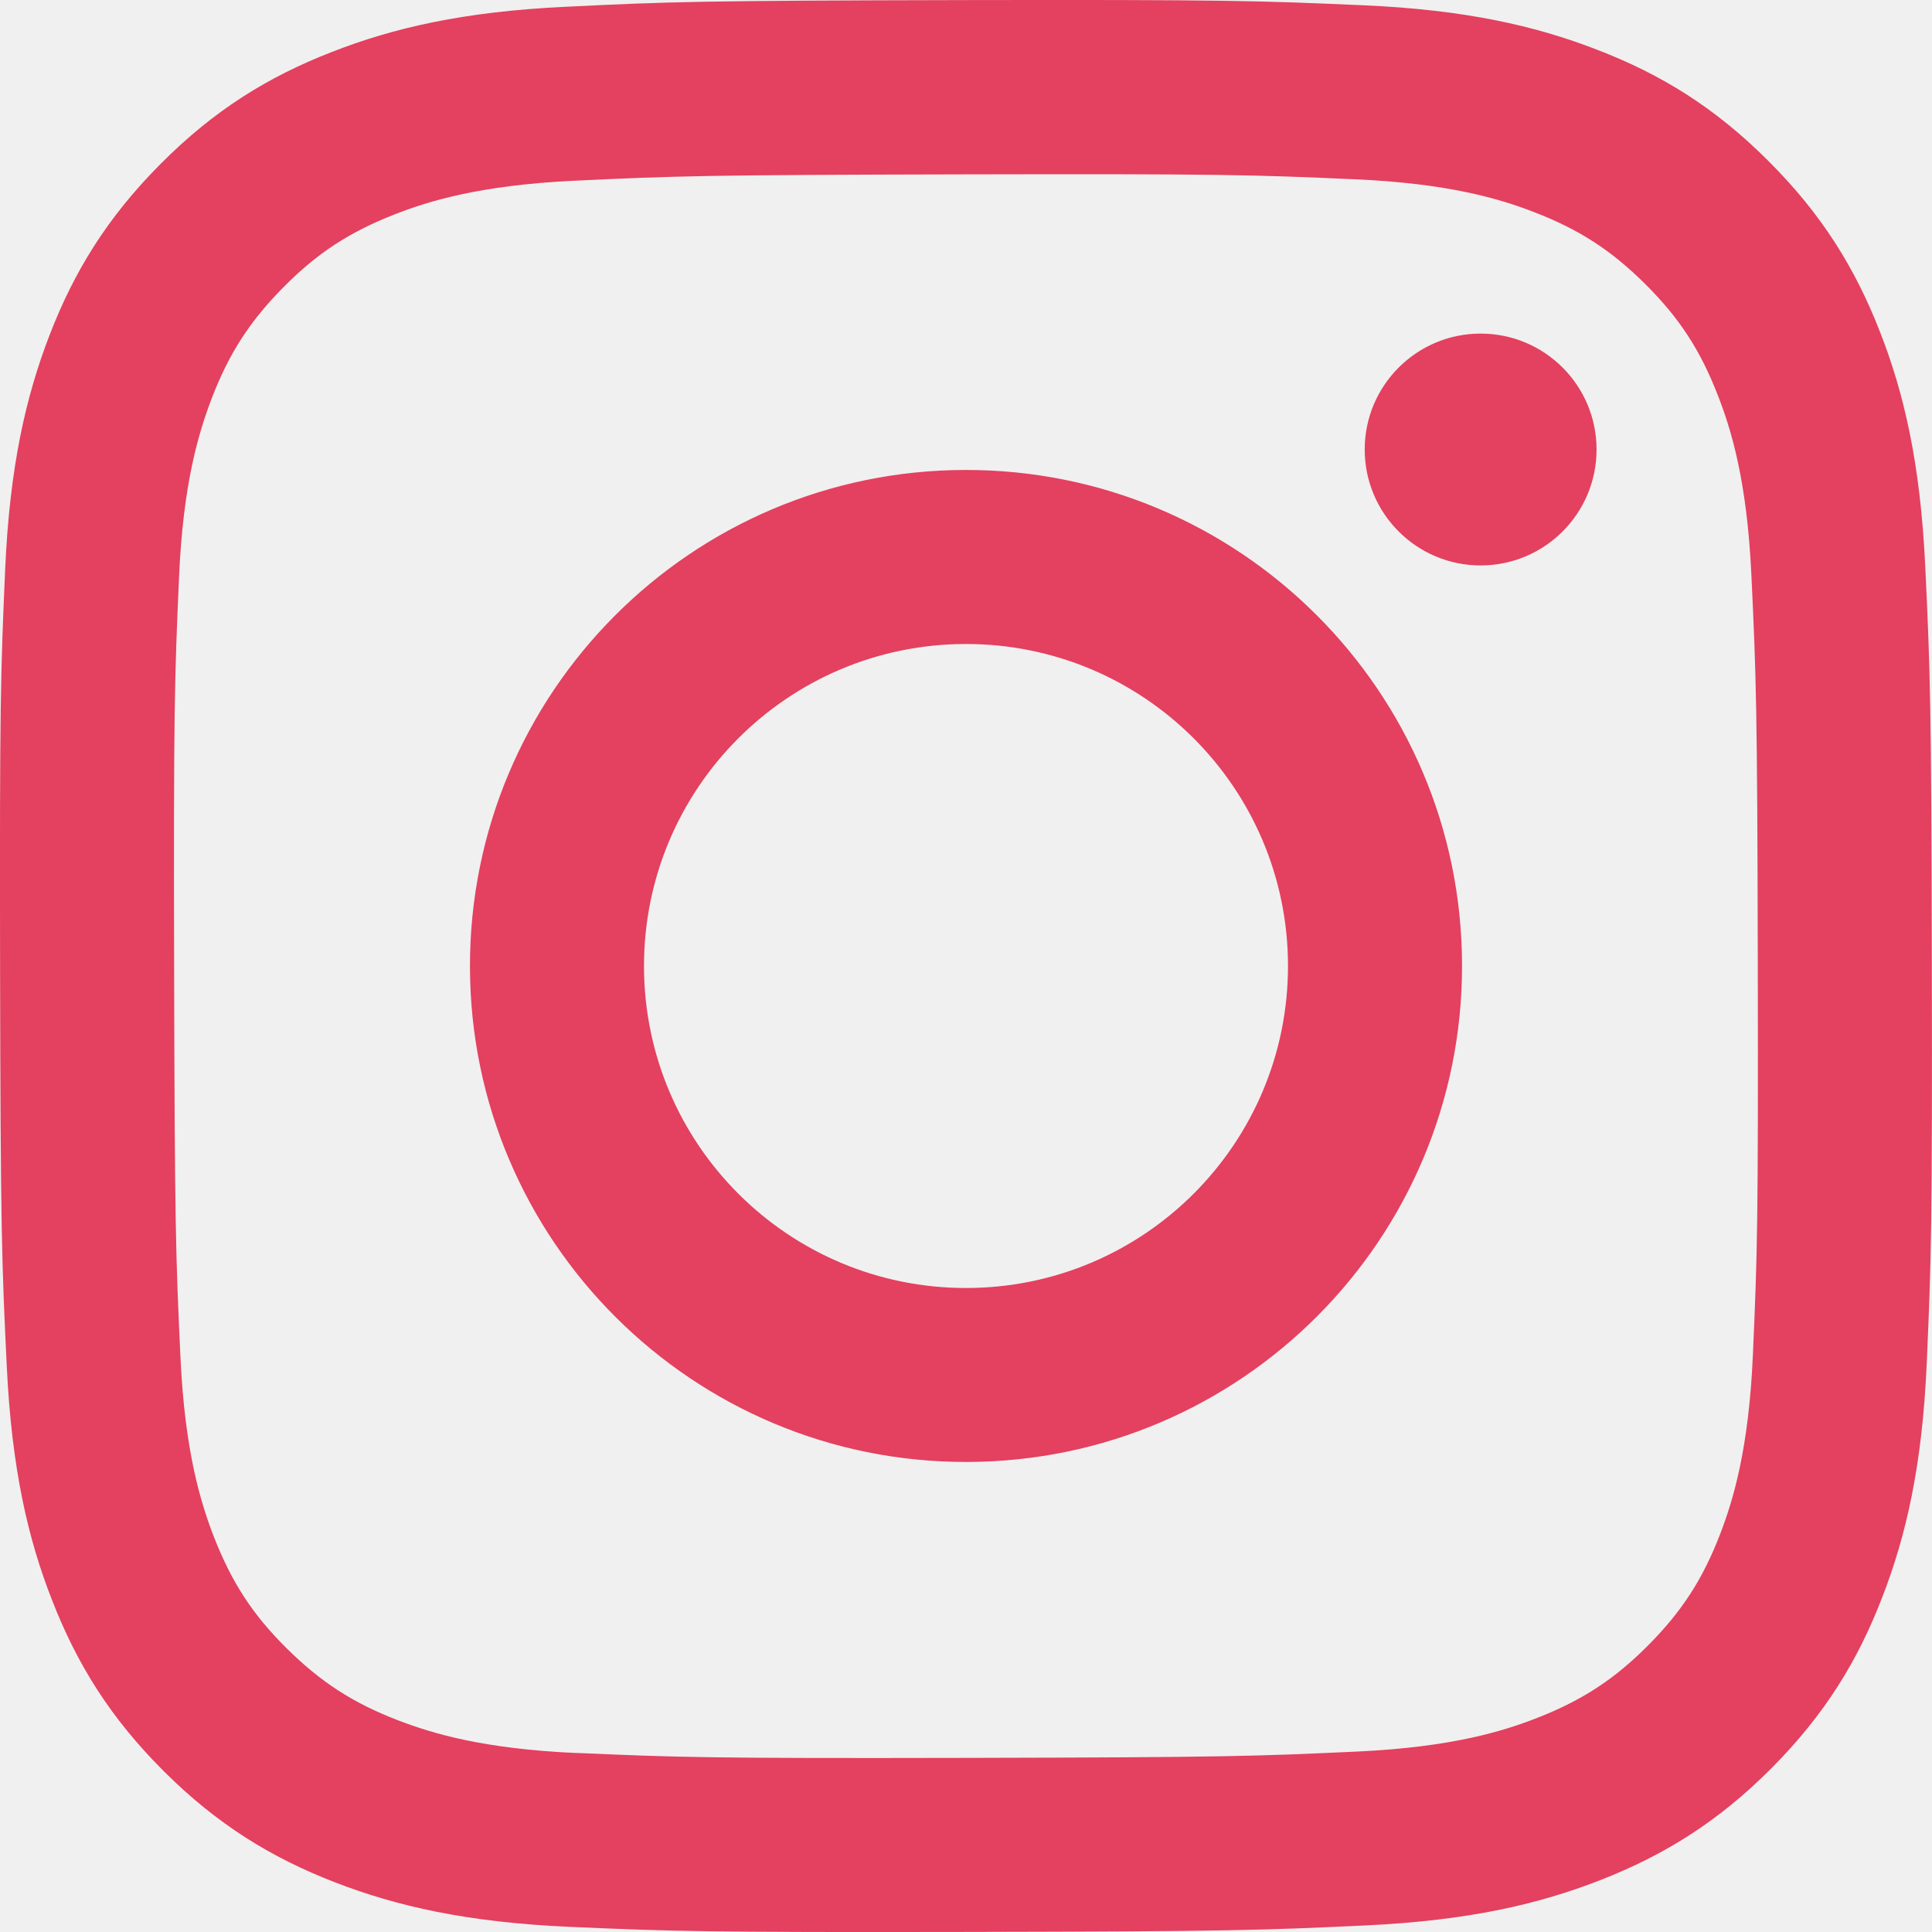
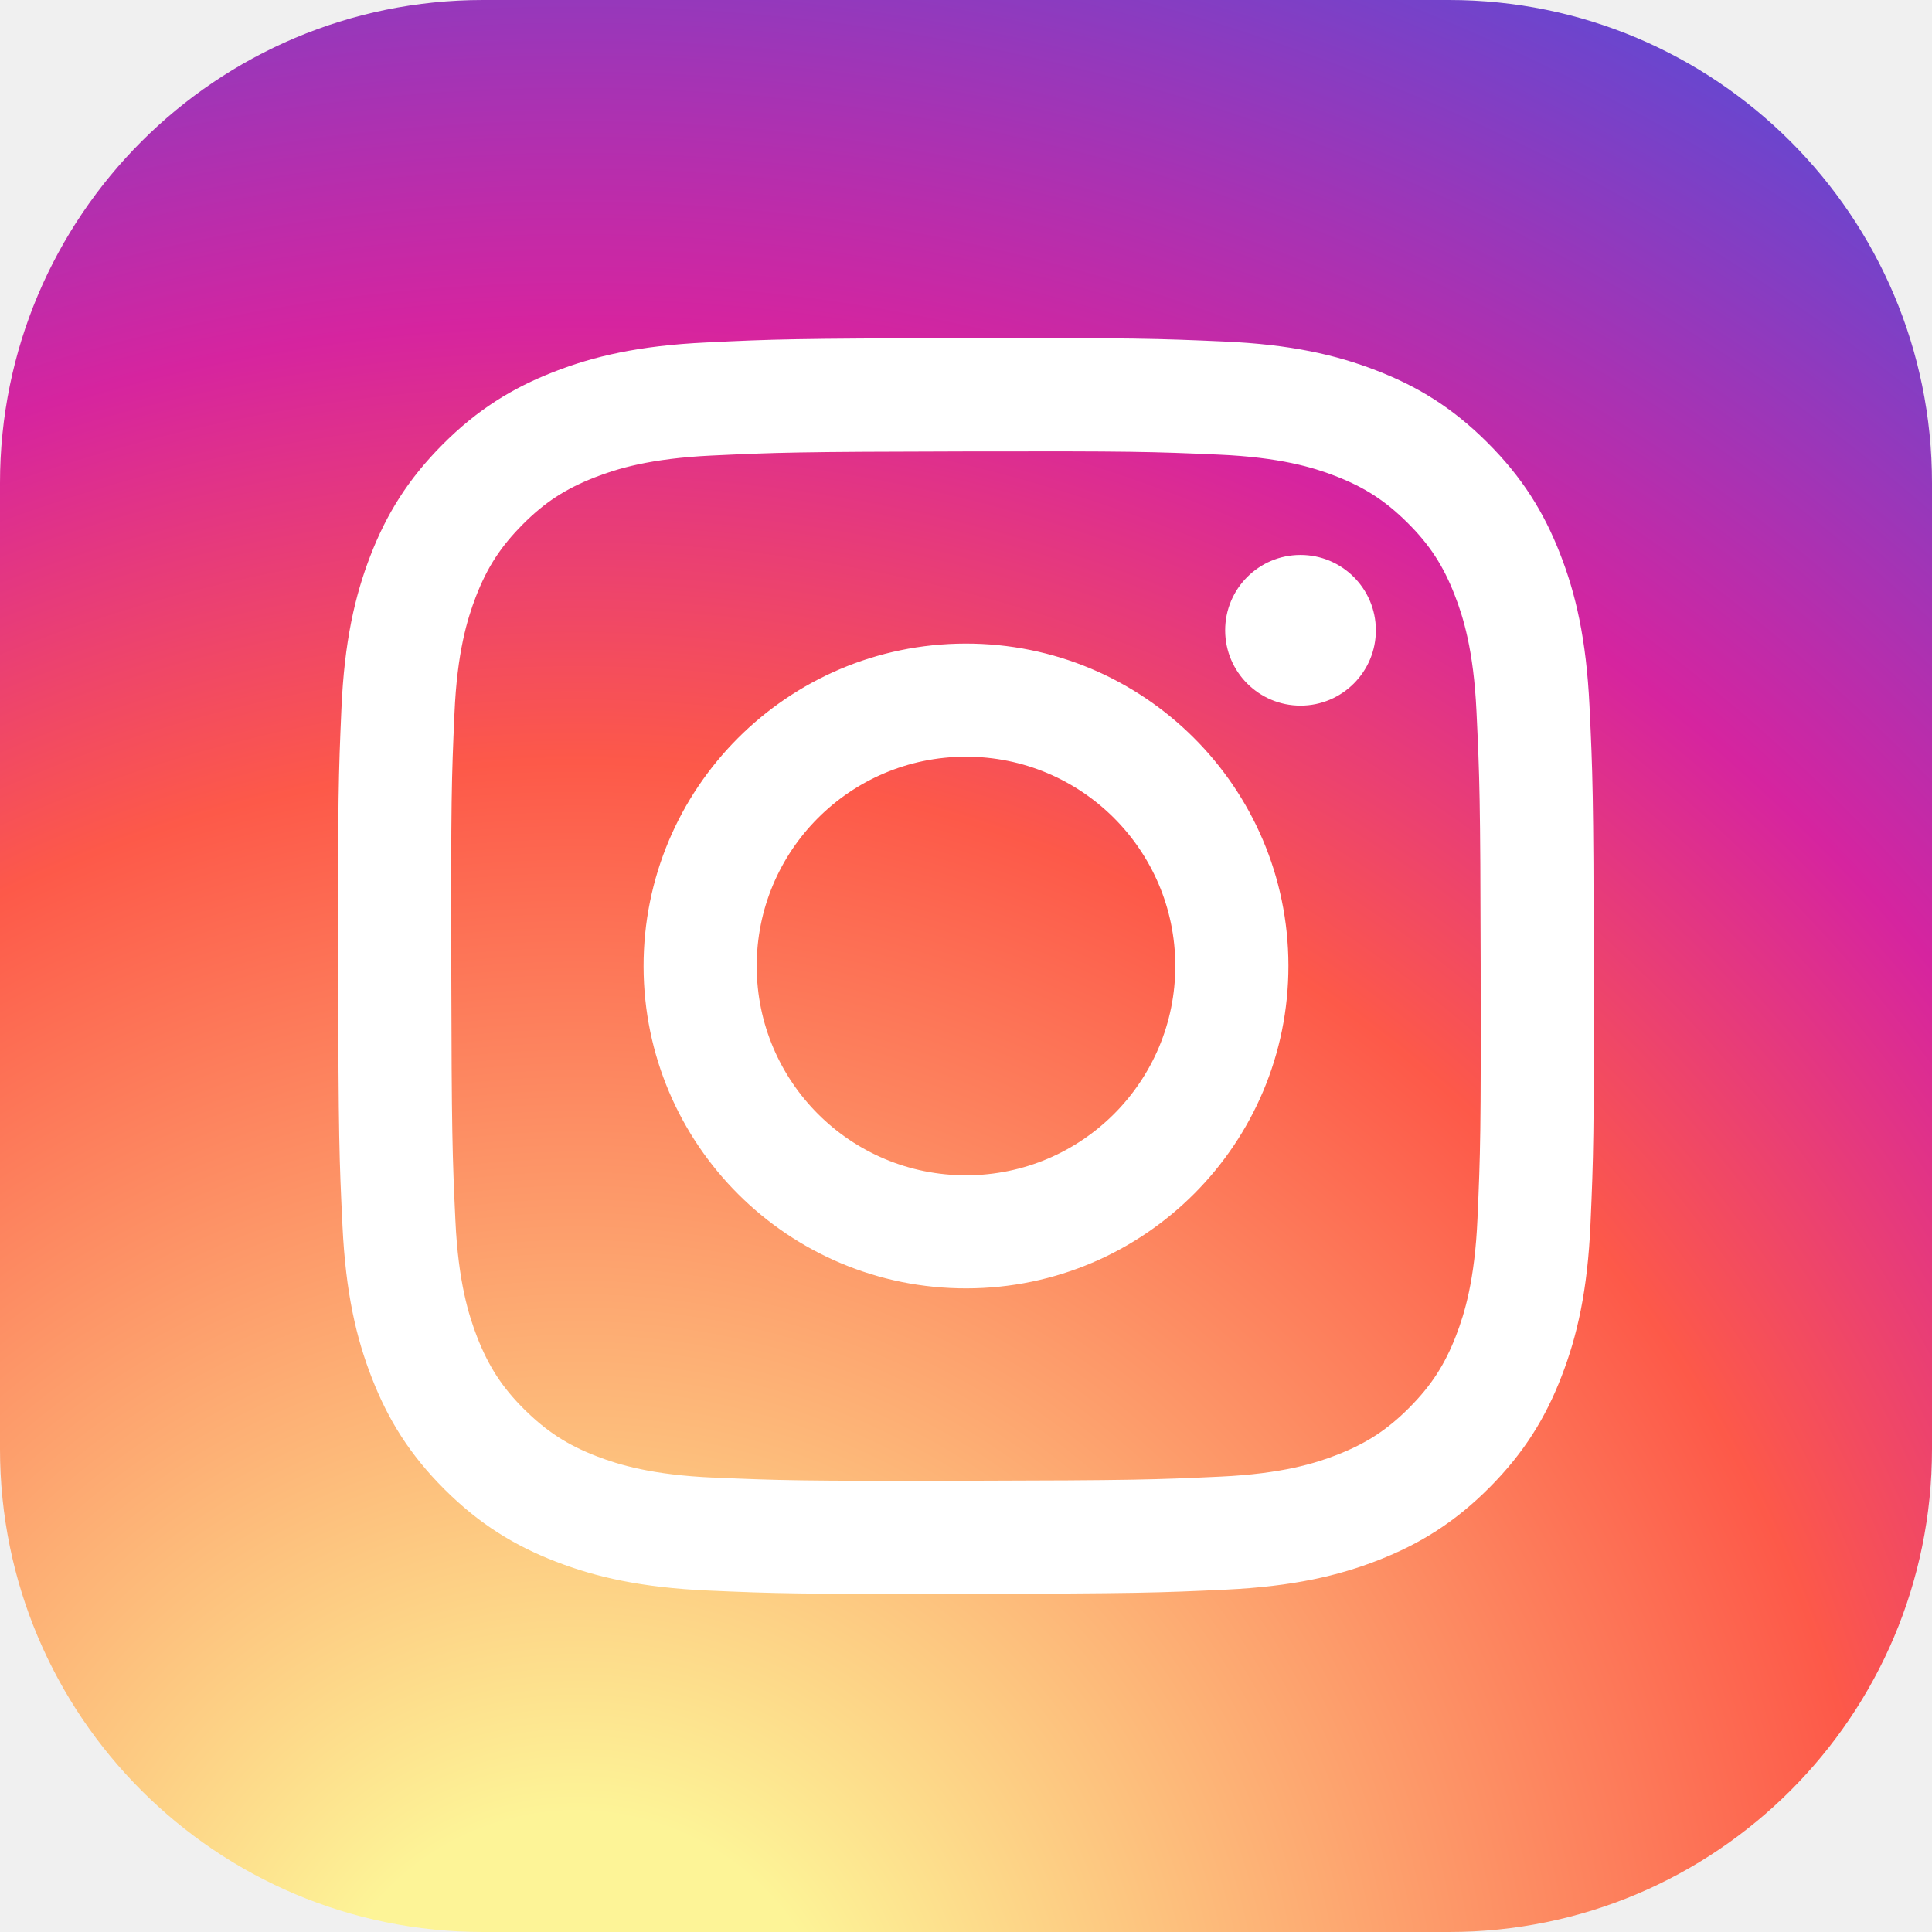
- <svg xmlns="http://www.w3.org/2000/svg" fill="#E4405F" role="img" viewBox="0 0 24 24">
-   <path d="M7.03.084c-1.277.06-2.149.264-2.911.563-.789.307-1.458.72-2.123 1.388-.665.668-1.075 1.337-1.38 2.127-.295.764-.496 1.637-.552 2.914-.056 1.278-.069 1.688-.063 4.947.006 3.259.021 3.667.083 4.947.061 1.276.264 2.148.564 2.911.308.789.72 1.457 1.388 2.123.668.665 1.337 1.074 2.128 1.38.763.295 1.636.496 2.913.552 1.277.056 1.688.069 4.946.063 3.258-.006 3.668-.021 4.948-.081 1.28-.061 2.147-.265 2.91-.563.789-.309 1.458-.72 2.123-1.388.665-.668 1.075-1.338 1.379-2.128.296-.763.497-1.636.552-2.912.056-1.281.069-1.69.063-4.948-.006-3.258-.021-3.667-.082-4.947-.061-1.28-.264-2.149-.563-2.912-.308-.789-.72-1.457-1.388-2.123C21.298 1.33 20.628.921 19.838.617 19.074.321 18.202.12 16.924.065 15.647.009 15.236-.005 11.977.001 8.718.008 8.31.021 7.03.084m.14 21.693c-1.17-.051-1.805-.245-2.229-.408-.561-.216-.96-.477-1.382-.895-.422-.418-.681-.819-.9-1.378-.164-.423-.362-1.058-.417-2.228-.059-1.264-.072-1.644-.079-4.848-.007-3.204.005-3.583.061-4.848.05-1.169.246-1.805.408-2.228.216-.561.476-.96.895-1.382.419-.422.818-.681 1.378-.9.423-.165 1.058-.361 2.227-.417 1.266-.06 1.645-.072 4.848-.079 3.203-.007 3.583.005 4.849.061 1.169.051 1.805.244 2.228.408.561.216.96.475 1.382.895.422.419.682.818.9 1.379.165.422.362 1.056.417 2.226.06 1.266.074 1.645.08 4.848.006 3.203-.005 3.583-.061 4.848-.051 1.17-.245 1.806-.408 2.229-.216.56-.476.96-.895 1.381-.419.421-.818.681-1.378.9-.422.165-1.058.362-2.226.417-1.266.059-1.645.072-4.849.079-3.204.007-3.583-.006-4.848-.061M16.953 5.586A1.44 1.44 0 1 0 18.39 4.144a1.44 1.44 0 0 0-1.437 1.442M5.838 12.012c.007 3.403 2.771 6.156 6.173 6.149 3.403-.006 6.157-2.77 6.151-6.173-.006-3.403-2.771-6.157-6.174-6.15-3.403.007-6.156 2.771-6.15 6.174M8 12.008a4 4 0 1 1 4.008 3.992A4 4 0 0 1 8 12.008" />
+ <svg xmlns="http://www.w3.org/2000/svg" viewBox="0 0 24 24" role="img" aria-label="Instagram">
+   <defs>
+     <radialGradient id="ig" cx="30%" cy="107%" r="150%">
+       <stop offset="0" stop-color="#fdf497" />
+       <stop offset=".09" stop-color="#fdf497" />
+       <stop offset=".45" stop-color="#fd5949" />
+       <stop offset=".6" stop-color="#d6249f" />
+       <stop offset=".9" stop-color="#285AEB" />
+     </radialGradient>
+   </defs>
+   <rect width="24" height="24" rx="6" fill="url(#ig)" />
+   <g transform="translate(4.2 4.2) scale(0.65)">
+     <path fill="#fff" d="M7.03.084c-1.277.06-2.149.264-2.911.563-.789.307-1.458.72-2.123 1.388-.665.668-1.075 1.337-1.38 2.127-.295.764-.496 1.637-.552 2.914-.056 1.278-.069 1.688-.063 4.947.006 3.259.021 3.667.083 4.947.061 1.276.264 2.148.564 2.911.308.789.72 1.457 1.388 2.123.668.665 1.337 1.074 2.128 1.38.763.295 1.636.496 2.913.552 1.277.056 1.688.069 4.946.063 3.258-.006 3.668-.021 4.948-.081 1.28-.061 2.147-.265 2.91-.563.789-.309 1.458-.72 2.123-1.388.665-.668 1.075-1.338 1.379-2.128.296-.763.497-1.636.552-2.912.056-1.281.069-1.69.063-4.948-.006-3.258-.021-3.667-.082-4.947-.061-1.28-.264-2.149-.563-2.912-.308-.789-.72-1.457-1.388-2.123C21.298 1.33 20.628.921 19.838.617 19.074.321 18.202.12 16.924.065 15.647.009 15.236-.005 11.977.001 8.718.008 8.31.021 7.03.084m.14 21.693c-1.17-.051-1.805-.245-2.229-.408-.561-.216-.96-.477-1.382-.895-.422-.418-.681-.819-.9-1.378-.164-.423-.362-1.058-.417-2.228-.059-1.264-.072-1.644-.079-4.848-.007-3.204.005-3.583.061-4.848.05-1.169.246-1.805.408-2.228.216-.561.476-.96.895-1.382.419-.422.818-.681 1.378-.9.423-.165 1.058-.361 2.227-.417 1.266-.06 1.645-.072 4.848-.079 3.203-.007 3.583.005 4.849.061 1.169.051 1.805.244 2.228.408.561.216.96.475 1.382.895.422.419.682.818.9 1.379.165.422.362 1.056.417 2.226.06 1.266.074 1.645.08 4.848.006 3.203-.005 3.583-.061 4.848-.051 1.17-.245 1.806-.408 2.229-.216.56-.476.96-.895 1.381-.419.421-.818.681-1.378.9-.422.165-1.058.362-2.226.417-1.266.059-1.645.072-4.849.079-3.204.007-3.583-.006-4.848-.061M16.953 5.586A1.44 1.44 0 1 0 18.39 4.144a1.44 1.44 0 0 0-1.437 1.442M5.838 12.012c.007 3.403 2.771 6.156 6.173 6.149 3.403-.006 6.157-2.77 6.151-6.173-.006-3.403-2.771-6.157-6.174-6.15-3.403.007-6.156 2.771-6.15 6.174M8 12.008a4 4 0 1 1 4.008 3.992A4 4 0 0 1 8 12.008" />
+   </g>
</svg>
